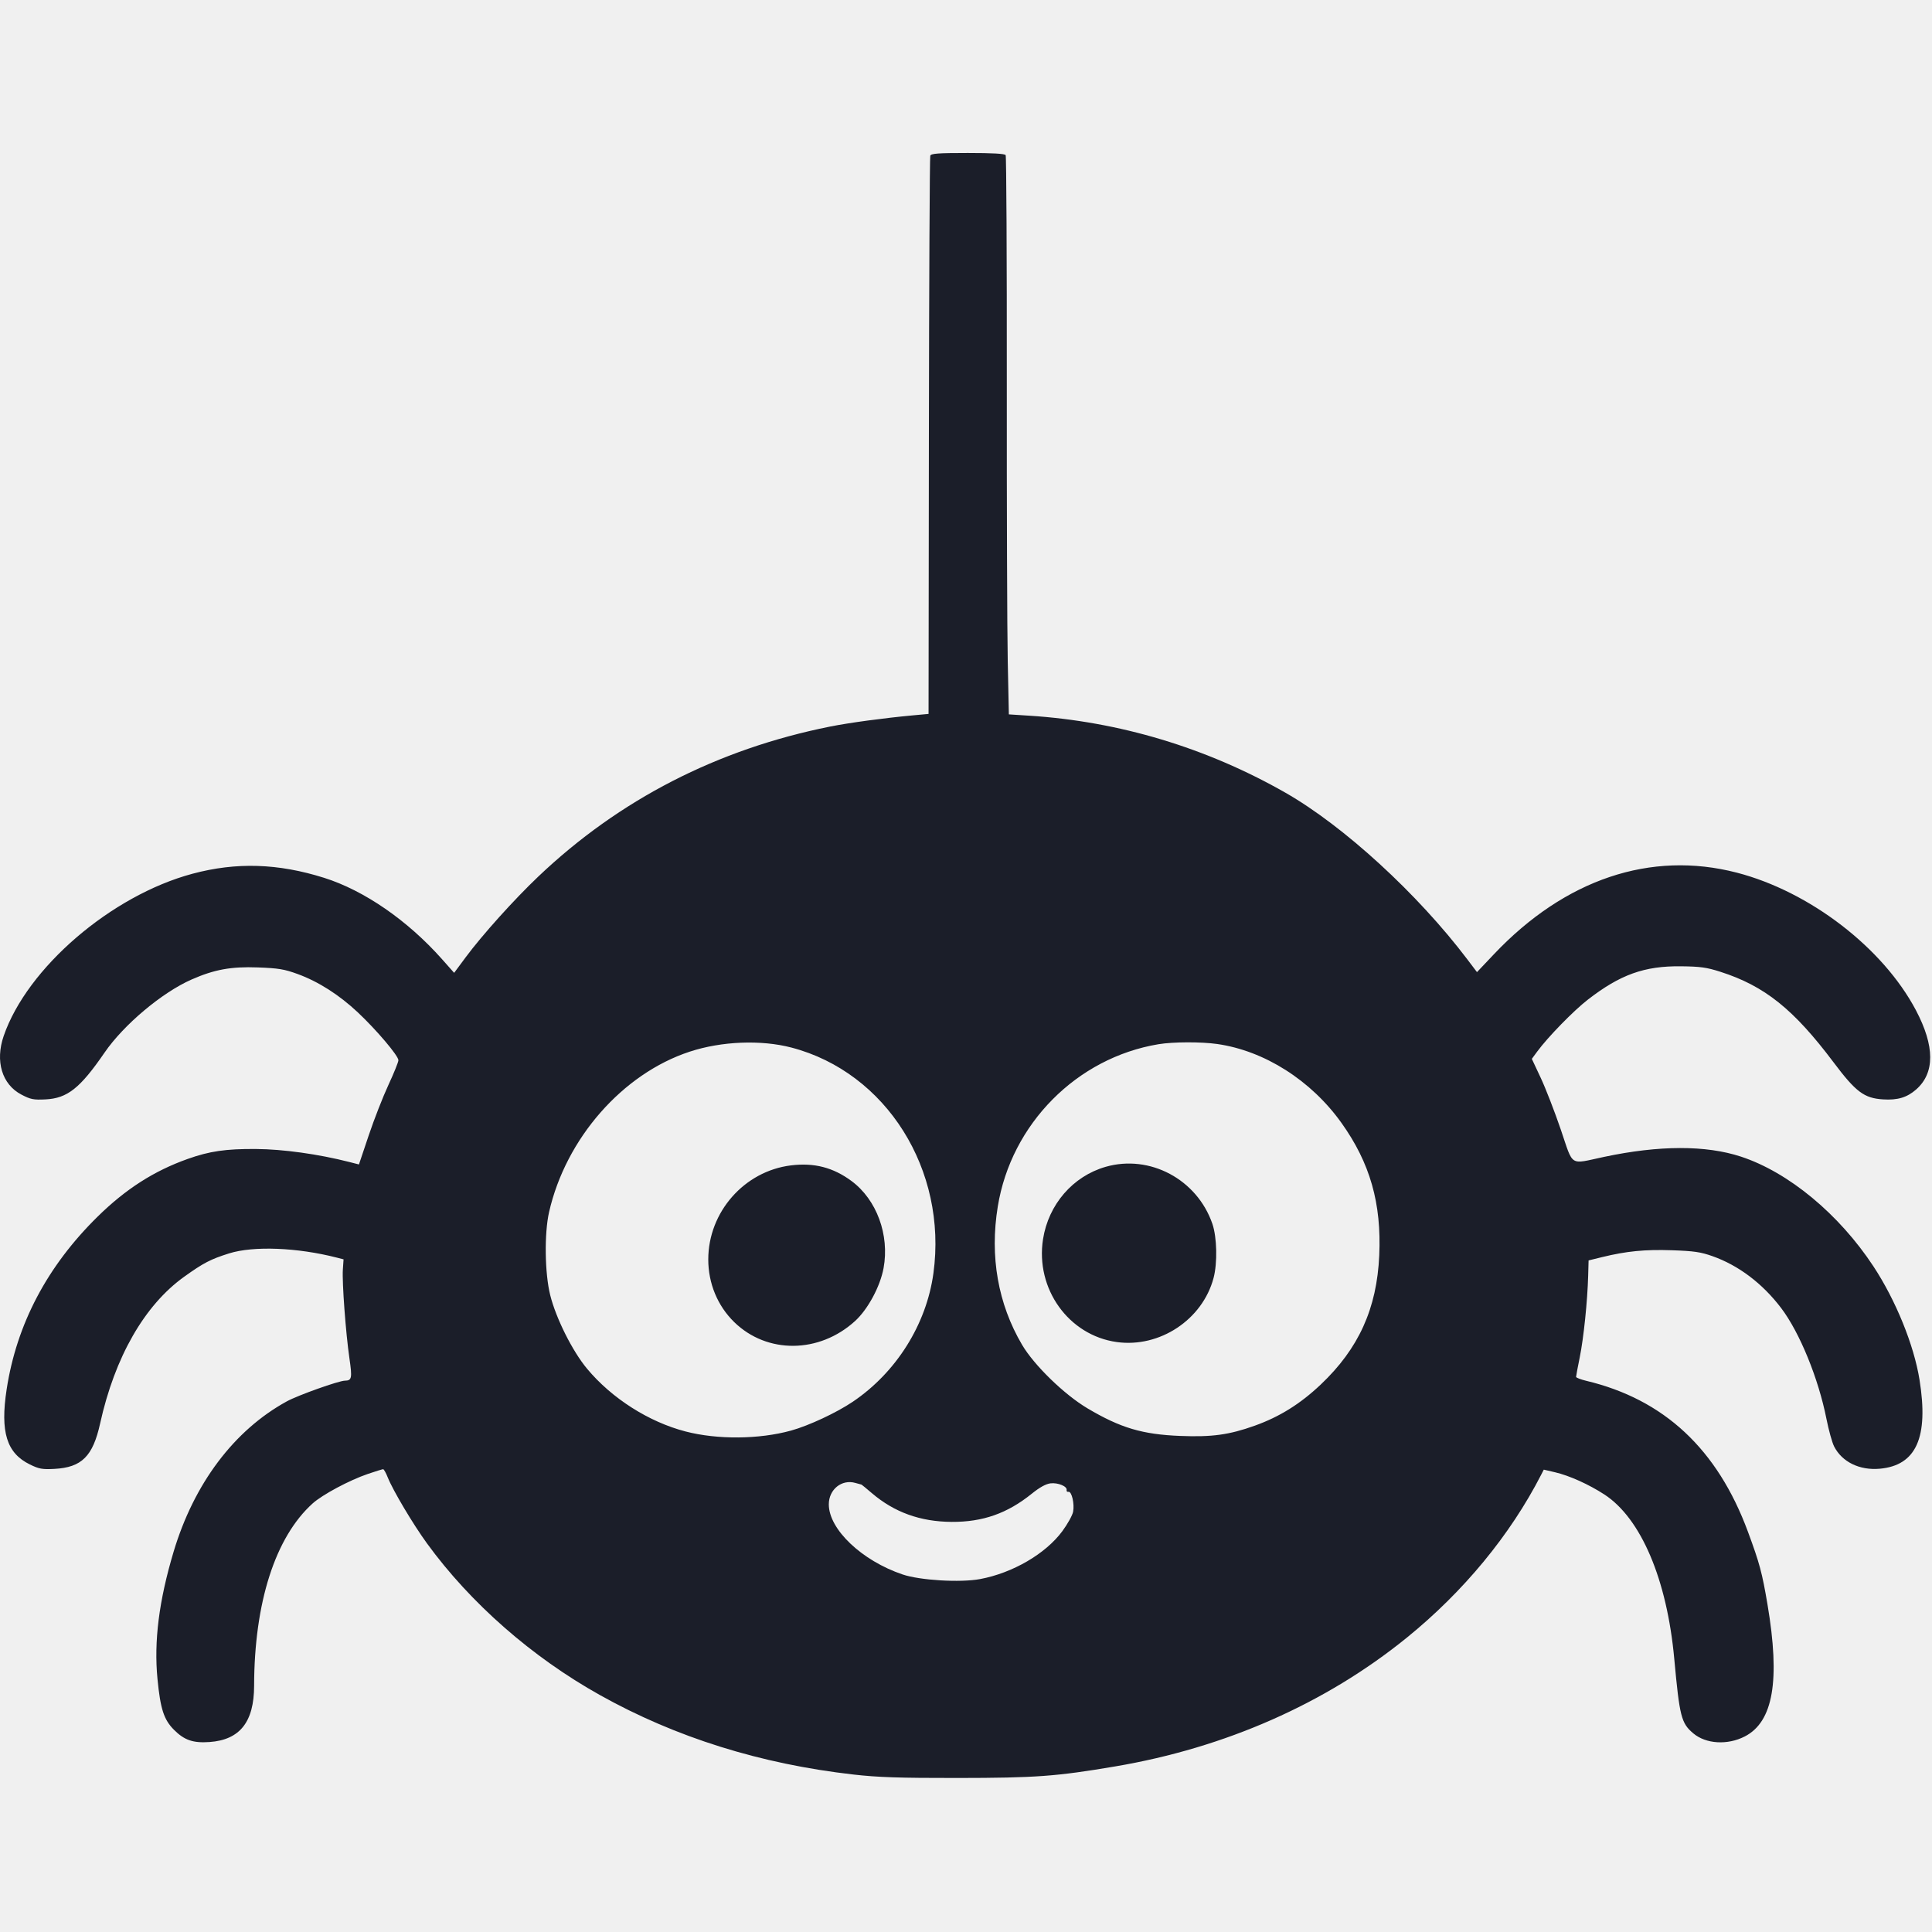
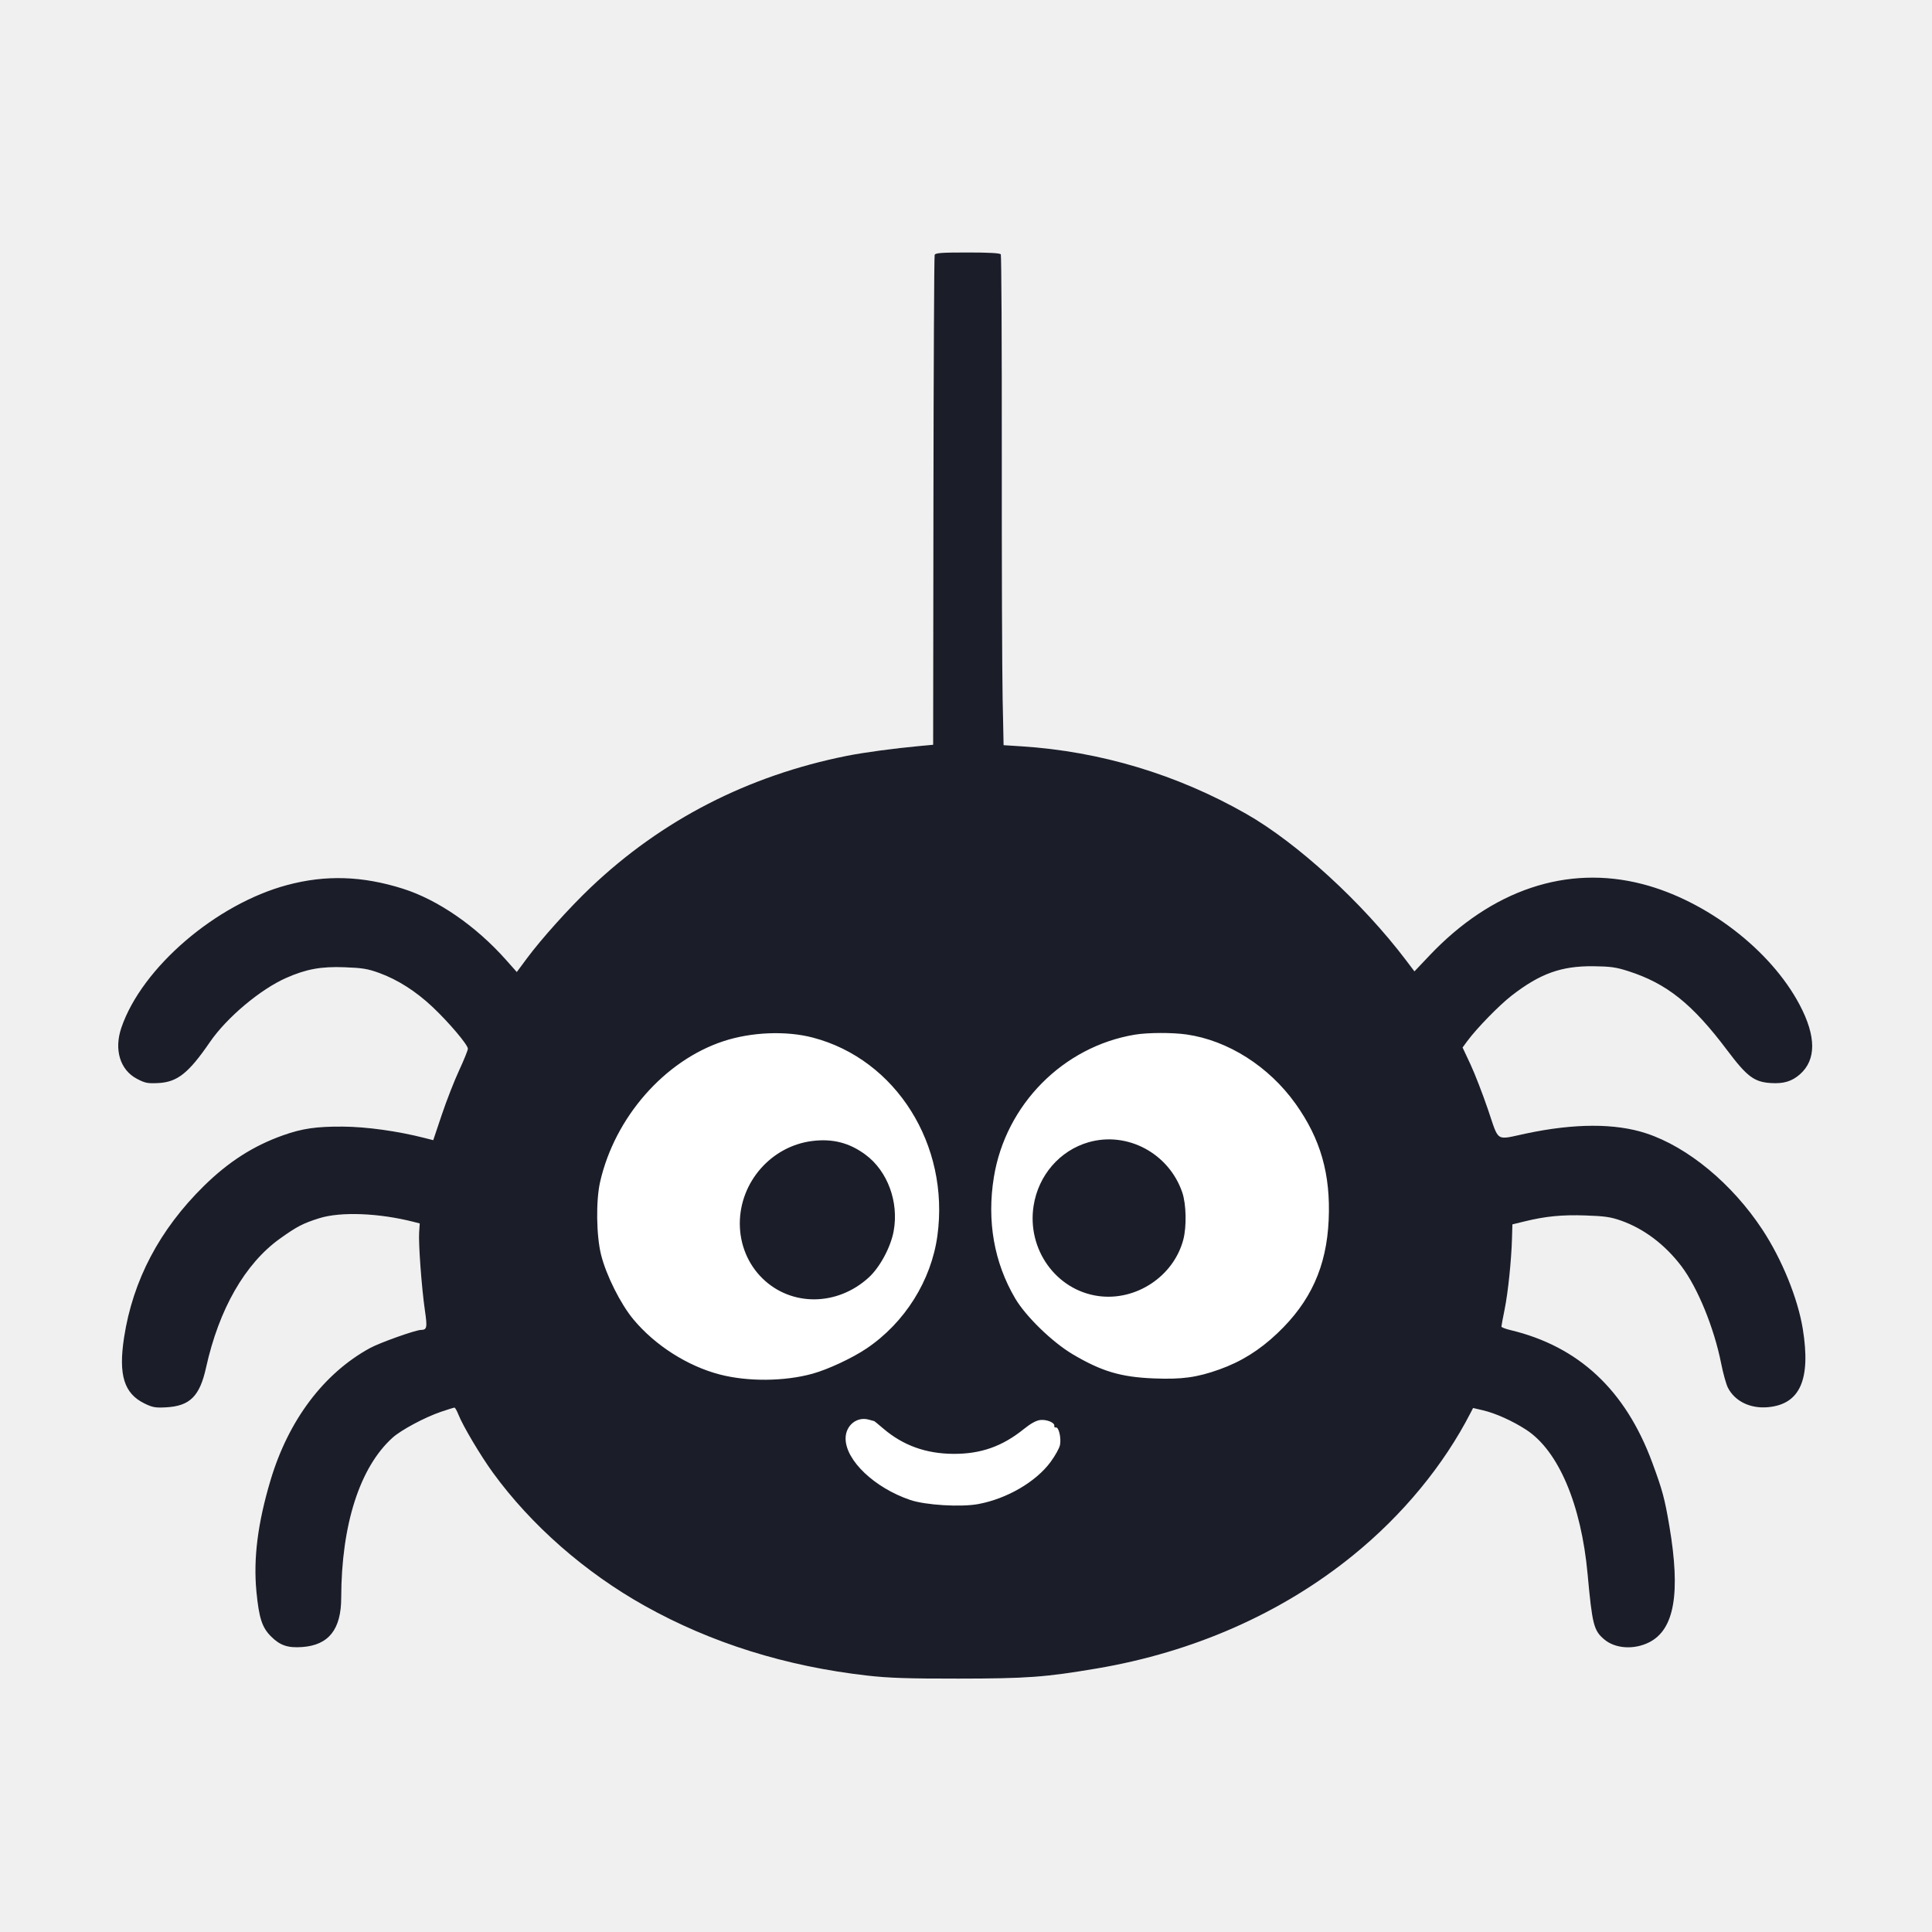
- <svg xmlns="http://www.w3.org/2000/svg" viewBox="0 -79.5 1004 1004">
-   <style>.ink{fill:#1B1E29}.eye{fill:#FFFFFF}@media (prefers-color-scheme:dark){.ink{fill:#6AC7A7}.eye{fill:#FFFFFF}}</style>
-   <path fill-rule="evenodd" clip-rule="evenodd" d="M483.435 1.411C483.137 2.187 482.814 67.775 482.716 147.161L482.539 291.5L474.539 292.239C459.452 293.633 441.329 296.081 431.437 298.061C372.839 309.791 321.852 335.992 279.735 376.017C267.173 387.955 250.564 406.422 241.999 417.973L236.006 426.056L229.678 418.928C211.825 398.82 189.256 383.247 168.465 376.69C144.508 369.135 122.824 368.455 100.066 374.546C57.857 385.841 14.103 423.435 1.907 458.884C-2.595 471.97 1.04 484.033 11.073 489.301C15.892 491.831 17.379 492.13 23.636 491.824C34.994 491.268 41.625 486.018 54.31 467.537C64.278 453.014 84.167 436.301 99.539 429.529C111.374 424.316 120.08 422.726 133.966 423.241C144.67 423.638 147.743 424.146 154.641 426.658C165.457 430.597 176.267 437.489 186.019 446.663C195.687 455.758 207.039 469.155 207.039 471.469C207.039 472.391 204.708 478.161 201.859 484.292C199.01 490.423 194.396 502.232 191.605 510.534L186.532 525.629L181.535 524.353C165.506 520.259 147.092 517.695 133.039 517.599C117.326 517.492 108.927 518.714 97.539 522.764C79.986 529.007 65.308 538.412 50.692 552.784C24.484 578.553 8.649 608.628 3.455 642.5C0.056 664.665 3.443 675.626 15.516 681.532C20.292 683.869 21.958 684.17 28.274 683.835C42.447 683.083 48.258 677.316 52.025 660.265C59.666 625.681 75.09 598.753 95.728 583.969C105.757 576.784 109.451 574.865 119.051 571.851C131.715 567.875 154.447 568.765 175.039 574.044L178.539 574.941L178.174 580.221C177.718 586.826 179.673 613.248 181.595 626.44C183.083 636.652 182.823 637.942 179.271 637.985C176.036 638.024 154.853 645.567 149.039 648.75C121.659 663.74 100.784 691.494 90.183 727C82.597 752.405 79.94 773.428 81.84 793C83.358 808.64 85.158 814.171 90.45 819.464C95.813 824.827 100.384 826.388 108.93 825.774C124.647 824.646 132.018 815.344 132.055 796.591C132.139 753.31 143.04 719.317 162.448 701.809C167.523 697.231 181.577 689.718 191.169 686.456C195.14 685.105 198.712 684 199.106 684C199.5 684 200.576 685.913 201.497 688.25C204.098 694.85 214.621 712.555 221.854 722.5C244.476 753.605 276.428 781.628 311.816 801.4C351.139 823.372 395.217 837.182 443.539 842.671C456.318 844.122 467.189 844.482 497.539 844.457C538.199 844.423 548.924 843.637 579.58 838.443C636.787 828.751 688.912 805.739 731.037 771.58C760.565 747.635 784.801 718.247 800.903 686.864L802.255 684.228L808.14 685.601C815.549 687.329 825.719 691.911 833.749 697.139C852.769 709.523 866.268 741.258 870.058 782.5C872.826 812.617 873.692 816.005 879.97 821.288C886.533 826.811 897.72 827.484 906.673 822.895C921.498 815.297 925.196 793.854 918.51 754.268C915.727 737.798 914.409 732.897 908.349 716.5C892.479 673.556 864.804 647.729 824.289 638.054C821.401 637.365 819.039 636.445 819.039 636.01C819.039 635.576 819.895 631.008 820.942 625.86C822.971 615.876 824.961 596.627 825.32 583.5L825.539 575.5L832.539 573.786C845.218 570.681 854.833 569.736 868.863 570.217C880.228 570.606 883.779 571.122 889.874 573.272C903.456 578.062 915.937 587.491 925.631 600.285C935.235 612.962 944.969 636.778 949.144 657.817C950.31 663.693 952.1 670.144 953.122 672.153C957.238 680.244 966.373 684.701 976.885 683.748C995.827 682.03 1002.33 667.447 997.514 637.504C994.604 619.416 985.166 596.2 973.56 578.576C955.676 551.418 929.465 529.706 904.748 521.572C886.497 515.567 862.254 515.613 833.539 521.709C815.274 525.586 817.806 527.189 811.094 507.5C807.906 498.15 803.216 486.058 800.671 480.63L796.043 470.759L798.827 466.974C804.366 459.442 817.702 445.762 825.089 440.036C841.979 426.94 854.538 422.434 873.539 422.649C883.612 422.763 886.904 423.223 894.039 425.509C916.999 432.867 932.059 444.908 952.783 472.478C964.441 487.986 968.713 491.193 978.546 491.82C986.134 492.303 991.012 490.84 995.782 486.653C1005.53 478.09 1005.49 464.144 995.647 445.5C978.509 413.032 940.441 383.792 902.539 373.984C857.843 362.418 813.291 377.379 776.377 416.352L767.539 425.682L762.554 419.091C736.777 385.006 698.186 349.655 667.925 332.405C626.936 309.04 581.586 295.409 534.904 292.423L524.269 291.742L523.693 264.121C523.376 248.93 523.157 183.789 523.207 119.364C523.257 54.939 522.988 1.726 522.609 1.114C522.143 0.359 515.808 0 502.949 0C487.538 0 483.875 0.265 483.435 1.411ZM411.323 464.897C460.565 477.795 492.412 528.444 485.069 582.179C481.439 608.741 465.779 633.69 443.162 648.946C434.685 654.664 420.287 661.389 411.087 663.928C394.489 668.509 372.844 668.693 356.273 664.395C337.136 659.431 317.866 647.148 305.047 631.742C297.444 622.606 288.927 605.579 285.917 593.5C283.091 582.16 282.814 561.448 285.34 550.354C294.051 512.104 323.495 478.51 358.373 467.03C374.945 461.576 395.486 460.748 411.323 464.897ZM632.539 463.037C657.084 466.534 681.327 481.924 697.109 504.029C711.99 524.873 717.964 545.82 716.749 572.903C715.51 600.518 706.086 621.312 686.334 640.013C675.709 650.073 664.915 656.796 651.98 661.413C638.729 666.143 629.805 667.366 613.336 666.71C593.665 665.927 582.301 662.55 565.164 652.392C553.095 645.239 537.418 630.014 531.138 619.347C518.615 598.078 514.288 573.452 518.512 547.5C525.502 504.558 559.544 470.188 602.067 463.141C609.613 461.89 624.143 461.841 632.539 463.037ZM411.039 526.113C386.77 529.108 368.063 550.387 368.063 575C368.063 587.426 372.897 599.106 381.528 607.532C398.619 624.218 425.782 623.969 444.397 606.956C451.025 600.898 457.418 589.01 459.162 579.5C462.326 562.243 455.587 543.928 442.509 534.239C432.984 527.182 423.086 524.627 411.039 526.113ZM574.539 526.871C557.54 531.768 544.869 546.41 542.033 564.435C537.974 590.229 555.331 614.455 580.355 617.923C602.644 621.013 624.879 606.301 630.644 584.65C632.723 576.843 632.433 563.458 630.035 556.487C622.084 533.378 597.498 520.257 574.539 526.871ZM447.701 692C447.797 692 450.215 693.997 453.075 696.438C464.75 706.404 478.279 711.277 494.539 711.375C510.687 711.473 523.448 706.989 536.148 696.755C540.309 693.402 543.514 691.631 545.937 691.346C549.814 690.889 554.697 692.927 554.289 694.832C554.152 695.474 554.584 695.887 555.25 695.75C556.925 695.404 558.457 701.974 557.664 706.099C557.304 707.97 554.791 712.507 552.079 716.183C543.38 727.971 526.239 737.953 509.288 741.1C499.008 743.009 478.111 741.759 469.039 738.694C447.85 731.534 430.706 715.244 430.706 702.27C430.706 694.526 437.42 689.102 444.495 691.131C446.162 691.609 447.605 692 447.701 692Z" class="ink" />
+ <svg xmlns="http://www.w3.org/2000/svg" viewBox="-70 -149.5 1144 1144">
+   <style>.halo{stroke-width:0}@media (prefers-color-scheme:dark){.halo{stroke-width:140px}}</style>
+   <path d="M483.435 1.411C483.137 2.187 482.814 67.775 482.716 147.161L482.539 291.5L474.539 292.239C459.452 293.633 441.329 296.081 431.437 298.061C372.839 309.791 321.852 335.992 279.735 376.017C267.173 387.955 250.564 406.422 241.999 417.973L236.006 426.056L229.678 418.928C211.825 398.82 189.256 383.247 168.465 376.69C144.508 369.135 122.824 368.455 100.066 374.546C57.857 385.841 14.103 423.435 1.907 458.884C-2.595 471.97 1.04 484.033 11.073 489.301C15.892 491.831 17.379 492.13 23.636 491.824C34.994 491.268 41.625 486.018 54.31 467.537C64.278 453.014 84.167 436.301 99.539 429.529C111.374 424.316 120.08 422.726 133.966 423.241C144.67 423.638 147.743 424.146 154.641 426.658C165.457 430.597 176.267 437.489 186.019 446.663C195.687 455.758 207.039 469.155 207.039 471.469C207.039 472.391 204.708 478.161 201.859 484.292C199.01 490.423 194.396 502.232 191.605 510.534L186.532 525.629L181.535 524.353C165.506 520.259 147.092 517.695 133.039 517.599C117.326 517.492 108.927 518.714 97.539 522.764C79.986 529.007 65.308 538.412 50.692 552.784C24.484 578.553 8.649 608.628 3.455 642.5C0.056 664.665 3.443 675.626 15.516 681.532C20.292 683.869 21.958 684.17 28.274 683.835C42.447 683.083 48.258 677.316 52.025 660.265C59.666 625.681 75.09 598.753 95.728 583.969C105.757 576.784 109.451 574.865 119.051 571.851C131.715 567.875 154.447 568.765 175.039 574.044L178.539 574.941L178.174 580.221C177.718 586.826 179.673 613.248 181.595 626.44C183.083 636.652 182.823 637.942 179.271 637.985C176.036 638.024 154.853 645.567 149.039 648.75C121.659 663.74 100.784 691.494 90.183 727C82.597 752.405 79.94 773.428 81.84 793C83.358 808.64 85.158 814.171 90.45 819.464C95.813 824.827 100.384 826.388 108.93 825.774C124.647 824.646 132.018 815.344 132.055 796.591C132.139 753.31 143.04 719.317 162.448 701.809C167.523 697.231 181.577 689.718 191.169 686.456C195.14 685.105 198.712 684 199.106 684C199.5 684 200.576 685.913 201.497 688.25C204.098 694.85 214.621 712.555 221.854 722.5C244.476 753.605 276.428 781.628 311.816 801.4C351.139 823.372 395.217 837.182 443.539 842.671C456.318 844.122 467.189 844.482 497.539 844.457C538.199 844.423 548.924 843.637 579.58 838.443C636.787 828.751 688.912 805.739 731.037 771.58C760.565 747.635 784.801 718.247 800.903 686.864L802.255 684.228L808.14 685.601C815.549 687.329 825.719 691.911 833.749 697.139C852.769 709.523 866.268 741.258 870.058 782.5C872.826 812.617 873.692 816.005 879.97 821.288C886.533 826.811 897.72 827.484 906.673 822.895C921.498 815.297 925.196 793.854 918.51 754.268C915.727 737.798 914.409 732.897 908.349 716.5C892.479 673.556 864.804 647.729 824.289 638.054C821.401 637.365 819.039 636.445 819.039 636.01C819.039 635.576 819.895 631.008 820.942 625.86C822.971 615.876 824.961 596.627 825.32 583.5L825.539 575.5L832.539 573.786C845.218 570.681 854.833 569.736 868.863 570.217C880.228 570.606 883.779 571.122 889.874 573.272C903.456 578.062 915.937 587.491 925.631 600.285C935.235 612.962 944.969 636.778 949.144 657.817C950.31 663.693 952.1 670.144 953.122 672.153C957.238 680.244 966.373 684.701 976.885 683.748C995.827 682.03 1002.33 667.447 997.514 637.504C994.604 619.416 985.166 596.2 973.56 578.576C955.676 551.418 929.465 529.706 904.748 521.572C886.497 515.567 862.254 515.613 833.539 521.709C815.274 525.586 817.806 527.189 811.094 507.5C807.906 498.15 803.216 486.058 800.671 480.63L796.043 470.759L798.827 466.974C804.366 459.442 817.702 445.762 825.089 440.036C841.979 426.94 854.538 422.434 873.539 422.649C883.612 422.763 886.904 423.223 894.039 425.509C916.999 432.867 932.059 444.908 952.783 472.478C964.441 487.986 968.713 491.193 978.546 491.82C986.134 492.303 991.012 490.84 995.782 486.653C1005.53 478.09 1005.49 464.144 995.647 445.5C978.509 413.032 940.441 383.792 902.539 373.984C857.843 362.418 813.291 377.379 776.377 416.352L767.539 425.682L762.554 419.091C736.777 385.006 698.186 349.655 667.925 332.405C626.936 309.04 581.586 295.409 534.904 292.423L524.269 291.742L523.693 264.121C523.376 248.93 523.157 183.789 523.207 119.364C523.257 54.939 522.988 1.726 522.609 1.114C522.143 0.359 515.808 0 502.949 0C487.538 0 483.875 0.265 483.435 1.411Z" fill="#FFFFFF" stroke="#FFFFFF" class="halo" stroke-linejoin="round" />
+   <path fill-rule="evenodd" clip-rule="evenodd" d="M483.435 1.411C483.137 2.187 482.814 67.775 482.716 147.161L482.539 291.5L474.539 292.239C459.452 293.633 441.329 296.081 431.437 298.061C372.839 309.791 321.852 335.992 279.735 376.017C267.173 387.955 250.564 406.422 241.999 417.973L236.006 426.056L229.678 418.928C211.825 398.82 189.256 383.247 168.465 376.69C144.508 369.135 122.824 368.455 100.066 374.546C57.857 385.841 14.103 423.435 1.907 458.884C-2.595 471.97 1.04 484.033 11.073 489.301C15.892 491.831 17.379 492.13 23.636 491.824C34.994 491.268 41.625 486.018 54.31 467.537C64.278 453.014 84.167 436.301 99.539 429.529C111.374 424.316 120.08 422.726 133.966 423.241C144.67 423.638 147.743 424.146 154.641 426.658C165.457 430.597 176.267 437.489 186.019 446.663C195.687 455.758 207.039 469.155 207.039 471.469C207.039 472.391 204.708 478.161 201.859 484.292C199.01 490.423 194.396 502.232 191.605 510.534L186.532 525.629L181.535 524.353C165.506 520.259 147.092 517.695 133.039 517.599C117.326 517.492 108.927 518.714 97.539 522.764C79.986 529.007 65.308 538.412 50.692 552.784C24.484 578.553 8.649 608.628 3.455 642.5C0.056 664.665 3.443 675.626 15.516 681.532C20.292 683.869 21.958 684.17 28.274 683.835C42.447 683.083 48.258 677.316 52.025 660.265C59.666 625.681 75.09 598.753 95.728 583.969C105.757 576.784 109.451 574.865 119.051 571.851C131.715 567.875 154.447 568.765 175.039 574.044L178.539 574.941L178.174 580.221C177.718 586.826 179.673 613.248 181.595 626.44C183.083 636.652 182.823 637.942 179.271 637.985C176.036 638.024 154.853 645.567 149.039 648.75C121.659 663.74 100.784 691.494 90.183 727C82.597 752.405 79.94 773.428 81.84 793C83.358 808.64 85.158 814.171 90.45 819.464C95.813 824.827 100.384 826.388 108.93 825.774C124.647 824.646 132.018 815.344 132.055 796.591C132.139 753.31 143.04 719.317 162.448 701.809C167.523 697.231 181.577 689.718 191.169 686.456C195.14 685.105 198.712 684 199.106 684C199.5 684 200.576 685.913 201.497 688.25C204.098 694.85 214.621 712.555 221.854 722.5C244.476 753.605 276.428 781.628 311.816 801.4C351.139 823.372 395.217 837.182 443.539 842.671C456.318 844.122 467.189 844.482 497.539 844.457C538.199 844.423 548.924 843.637 579.58 838.443C636.787 828.751 688.912 805.739 731.037 771.58C760.565 747.635 784.801 718.247 800.903 686.864L802.255 684.228L808.14 685.601C815.549 687.329 825.719 691.911 833.749 697.139C852.769 709.523 866.268 741.258 870.058 782.5C872.826 812.617 873.692 816.005 879.97 821.288C886.533 826.811 897.72 827.484 906.673 822.895C921.498 815.297 925.196 793.854 918.51 754.268C915.727 737.798 914.409 732.897 908.349 716.5C892.479 673.556 864.804 647.729 824.289 638.054C821.401 637.365 819.039 636.445 819.039 636.01C819.039 635.576 819.895 631.008 820.942 625.86C822.971 615.876 824.961 596.627 825.32 583.5L825.539 575.5L832.539 573.786C845.218 570.681 854.833 569.736 868.863 570.217C880.228 570.606 883.779 571.122 889.874 573.272C903.456 578.062 915.937 587.491 925.631 600.285C935.235 612.962 944.969 636.778 949.144 657.817C950.31 663.693 952.1 670.144 953.122 672.153C957.238 680.244 966.373 684.701 976.885 683.748C995.827 682.03 1002.33 667.447 997.514 637.504C994.604 619.416 985.166 596.2 973.56 578.576C955.676 551.418 929.465 529.706 904.748 521.572C886.497 515.567 862.254 515.613 833.539 521.709C815.274 525.586 817.806 527.189 811.094 507.5C807.906 498.15 803.216 486.058 800.671 480.63L796.043 470.759L798.827 466.974C804.366 459.442 817.702 445.762 825.089 440.036C841.979 426.94 854.538 422.434 873.539 422.649C883.612 422.763 886.904 423.223 894.039 425.509C916.999 432.867 932.059 444.908 952.783 472.478C964.441 487.986 968.713 491.193 978.546 491.82C986.134 492.303 991.012 490.84 995.782 486.653C1005.53 478.09 1005.49 464.144 995.647 445.5C978.509 413.032 940.441 383.792 902.539 373.984C857.843 362.418 813.291 377.379 776.377 416.352L767.539 425.682L762.554 419.091C736.777 385.006 698.186 349.655 667.925 332.405C626.936 309.04 581.586 295.409 534.904 292.423L524.269 291.742L523.693 264.121C523.376 248.93 523.157 183.789 523.207 119.364C523.257 54.939 522.988 1.726 522.609 1.114C522.143 0.359 515.808 0 502.949 0C487.538 0 483.875 0.265 483.435 1.411ZM411.323 464.897C460.565 477.795 492.412 528.444 485.069 582.179C481.439 608.741 465.779 633.69 443.162 648.946C434.685 654.664 420.287 661.389 411.087 663.928C394.489 668.509 372.844 668.693 356.273 664.395C337.136 659.431 317.866 647.148 305.047 631.742C297.444 622.606 288.927 605.579 285.917 593.5C283.091 582.16 282.814 561.448 285.34 550.354C294.051 512.104 323.495 478.51 358.373 467.03C374.945 461.576 395.486 460.748 411.323 464.897ZM632.539 463.037C657.084 466.534 681.327 481.924 697.109 504.029C711.99 524.873 717.964 545.82 716.749 572.903C715.51 600.518 706.086 621.312 686.334 640.013C675.709 650.073 664.915 656.796 651.98 661.413C638.729 666.143 629.805 667.366 613.336 666.71C593.665 665.927 582.301 662.55 565.164 652.392C553.095 645.239 537.418 630.014 531.138 619.347C518.615 598.078 514.288 573.452 518.512 547.5C525.502 504.558 559.544 470.188 602.067 463.141C609.613 461.89 624.143 461.841 632.539 463.037ZM411.039 526.113C386.77 529.108 368.063 550.387 368.063 575C368.063 587.426 372.897 599.106 381.528 607.532C398.619 624.218 425.782 623.969 444.397 606.956C451.025 600.898 457.418 589.01 459.162 579.5C462.326 562.243 455.587 543.928 442.509 534.239C432.984 527.182 423.086 524.627 411.039 526.113ZM574.539 526.871C557.54 531.768 544.869 546.41 542.033 564.435C537.974 590.229 555.331 614.455 580.355 617.923C602.644 621.013 624.879 606.301 630.644 584.65C632.723 576.843 632.433 563.458 630.035 556.487C622.084 533.378 597.498 520.257 574.539 526.871ZM447.701 692C447.797 692 450.215 693.997 453.075 696.438C464.75 706.404 478.279 711.277 494.539 711.375C510.687 711.473 523.448 706.989 536.148 696.755C540.309 693.402 543.514 691.631 545.937 691.346C549.814 690.889 554.697 692.927 554.289 694.832C554.152 695.474 554.584 695.887 555.25 695.75C556.925 695.404 558.457 701.974 557.664 706.099C557.304 707.97 554.791 712.507 552.079 716.183C543.38 727.971 526.239 737.953 509.288 741.1C499.008 743.009 478.111 741.759 469.039 738.694C447.85 731.534 430.706 715.244 430.706 702.27C430.706 694.526 437.42 689.102 444.495 691.131C446.162 691.609 447.605 692 447.701 692Z" fill="#1B1E29" />
</svg>
